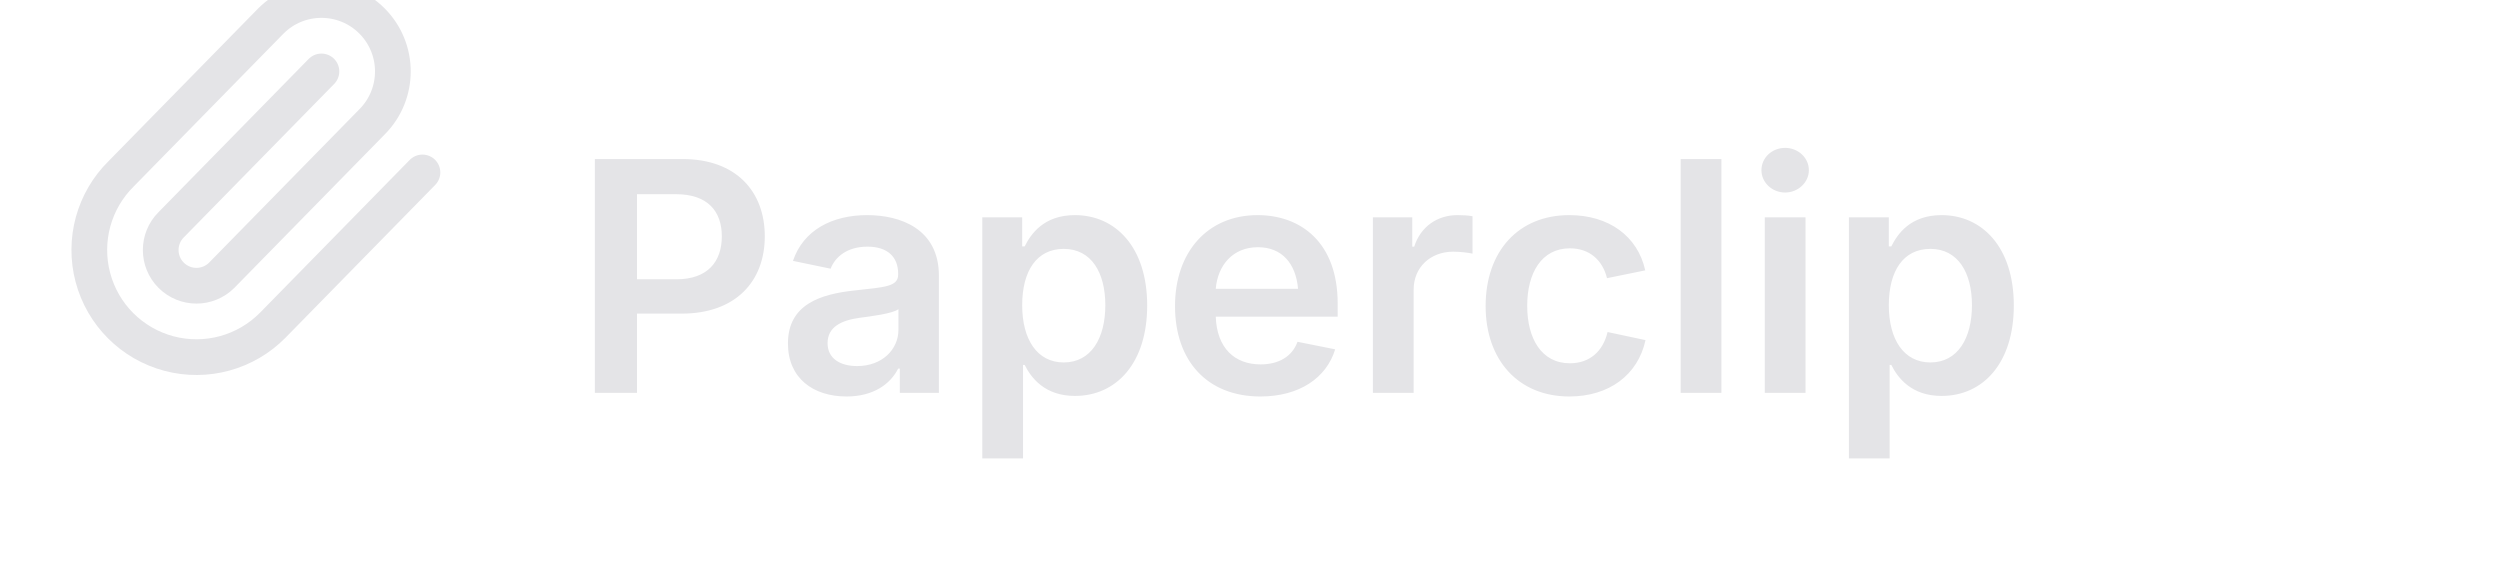
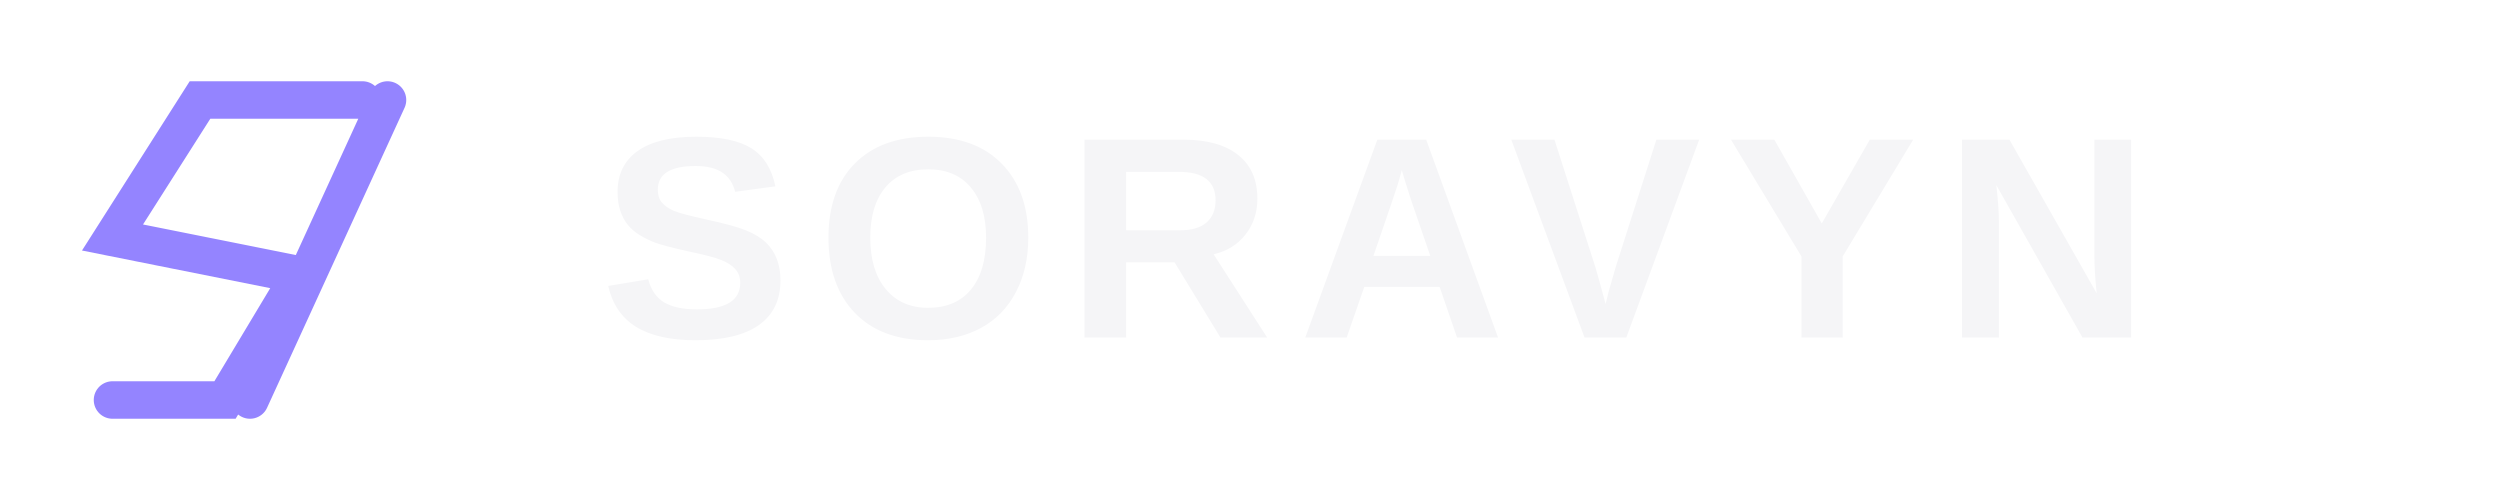
- <svg xmlns="http://www.w3.org/2000/svg" width="140" height="32" viewBox="0 0 140 32" fill="none">
-   <g stroke-linecap="round" stroke-linejoin="round">
-     <path stroke="#e4e4e7" stroke-width="2" d="m18 4-8.414 8.586a2 2 0 0 0 2.829 2.829l8.414-8.586a4 4 0 1 0-5.657-5.657l-8.379 8.551a6 6 0 1 0 8.485 8.485l8.379-8.551" />
-   </g>
-   <text x="32" y="22" font-family="system-ui, -apple-system, sans-serif" font-size="18" font-weight="600" fill="#e4e4e7">Paperclip</text>
+ <svg xmlns="http://www.w3.org/2000/svg" width="200" height="40" viewBox="0 0 200 40">
+   <path d="M29 8H16L9 19l15 3-6 10H9M31 8 20 32" fill="none" stroke="#9484FF" stroke-width="3" stroke-linecap="round" />
+   <text x="48" y="27" font-family="Arial,sans-serif" font-size="23" font-weight="700" letter-spacing="2" fill="#F5F5F7">SORAVYN</text>
</svg>
